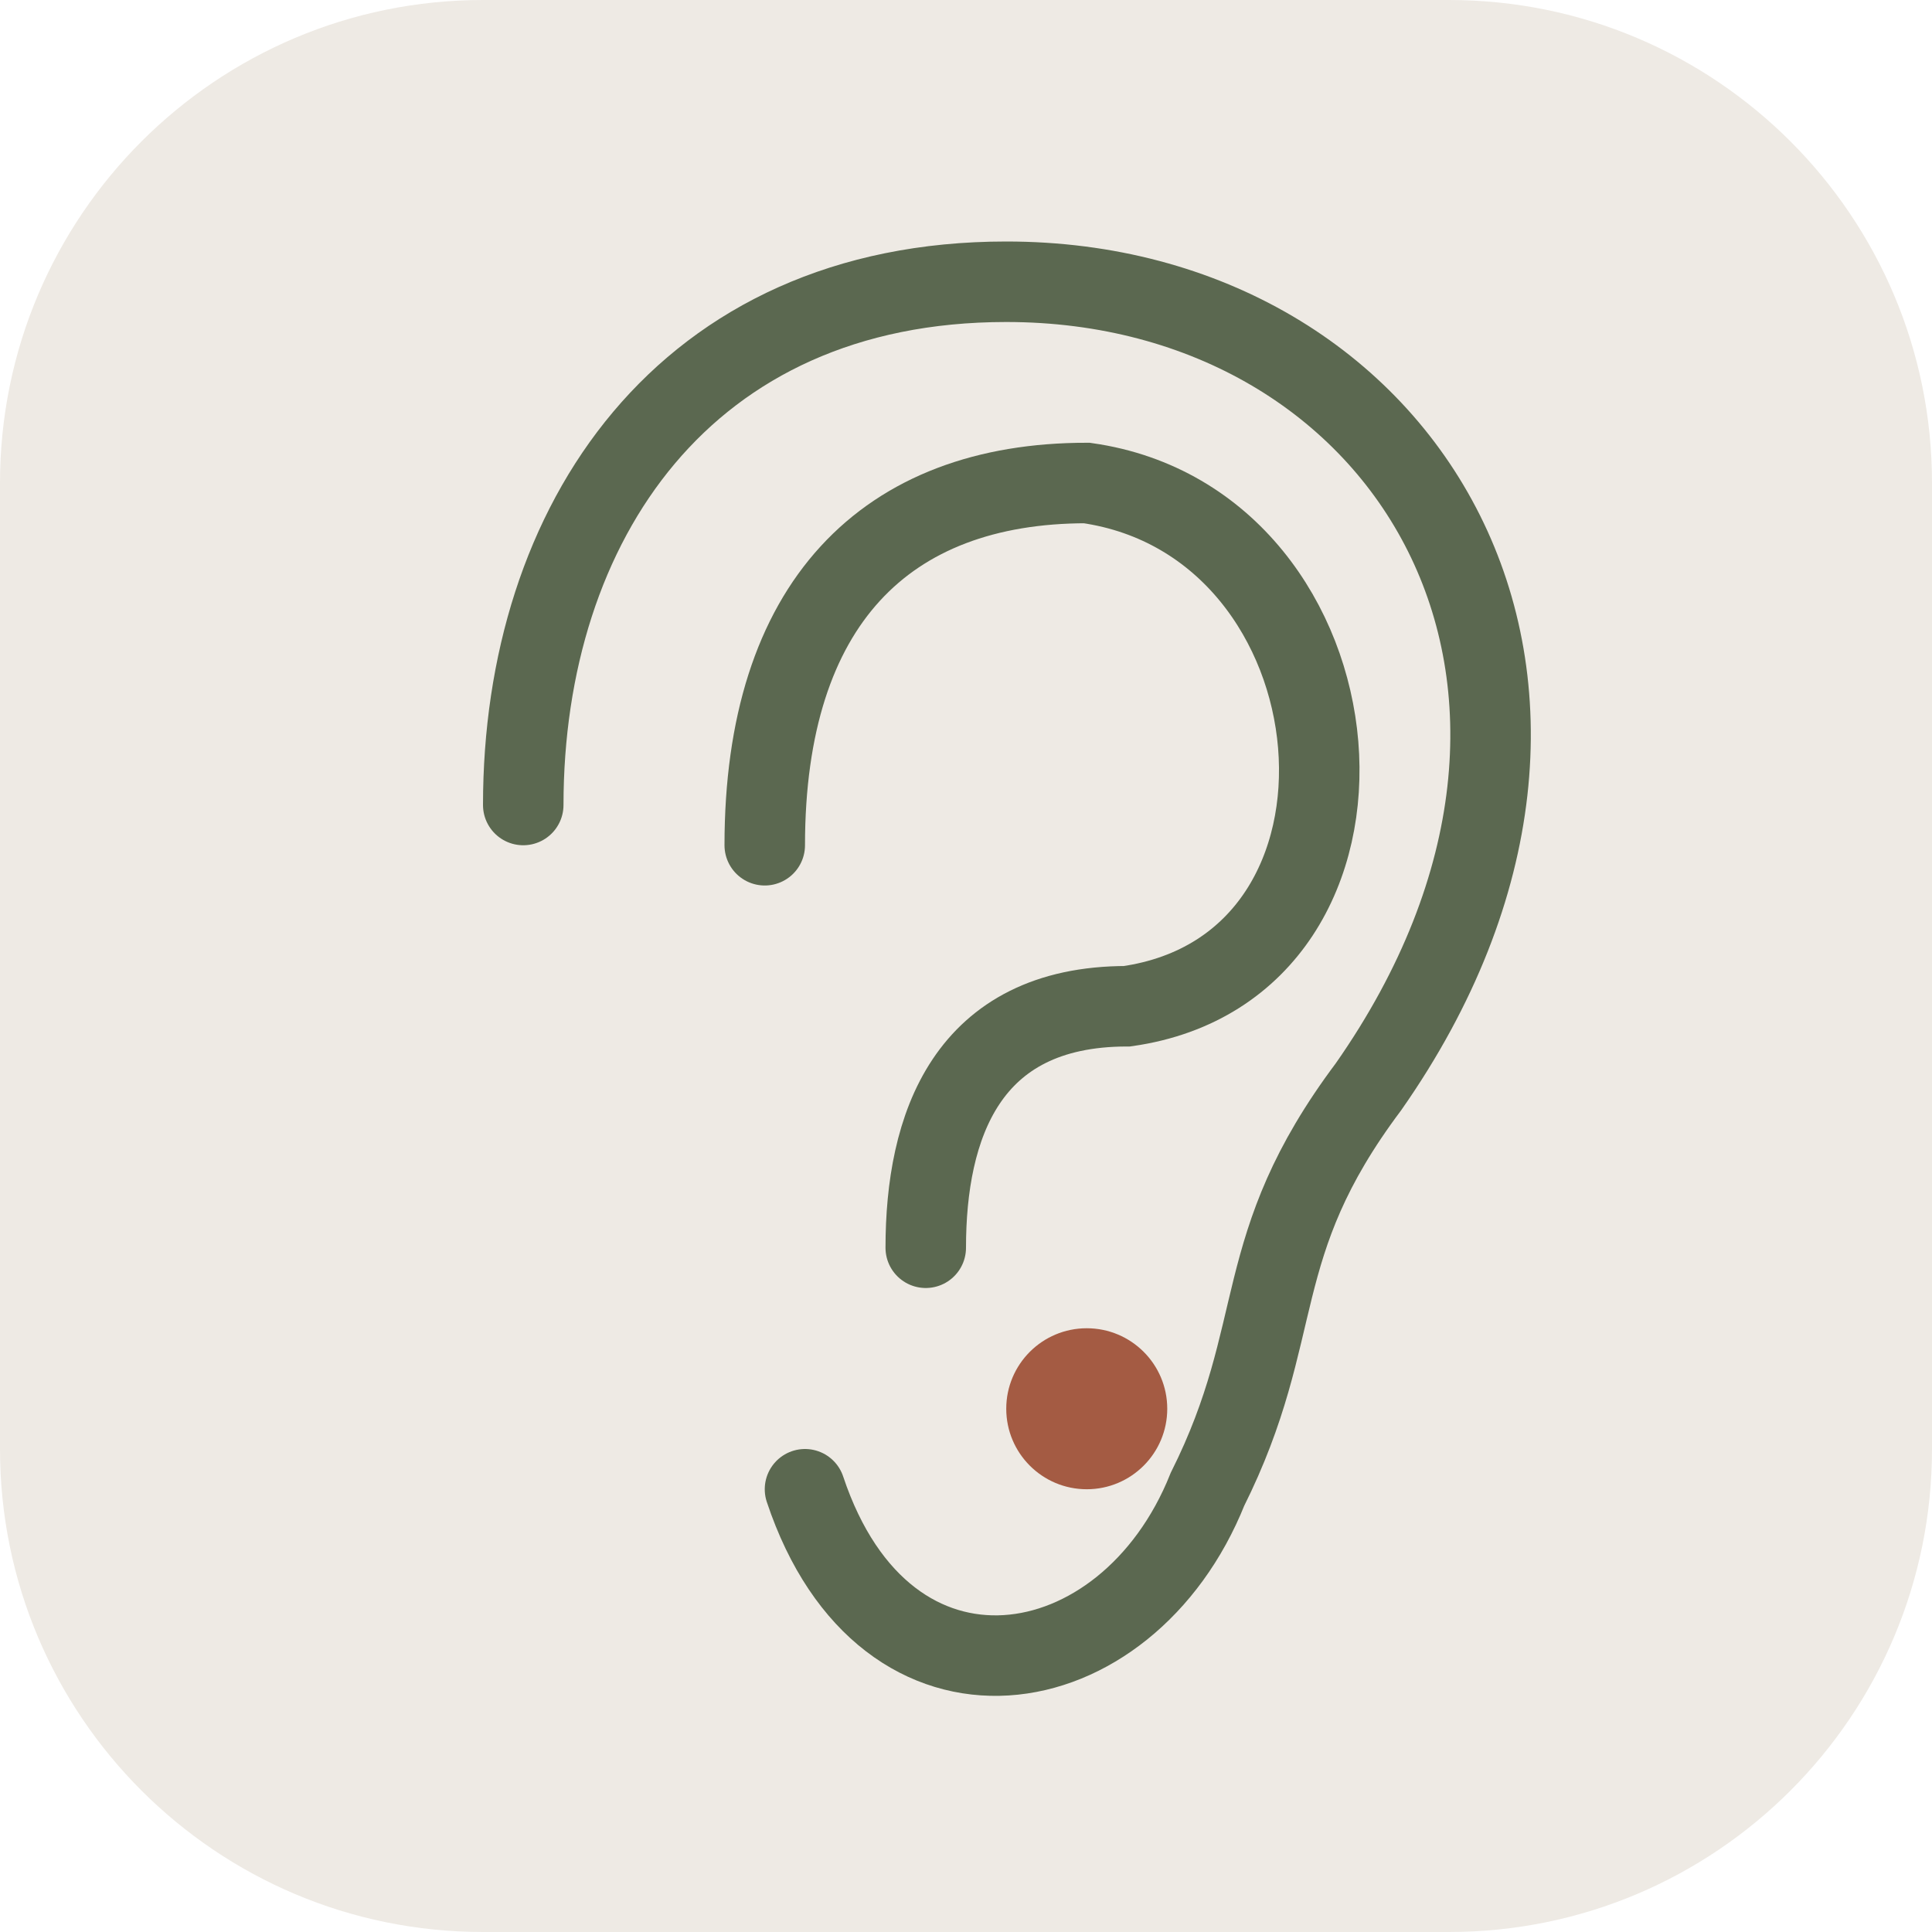
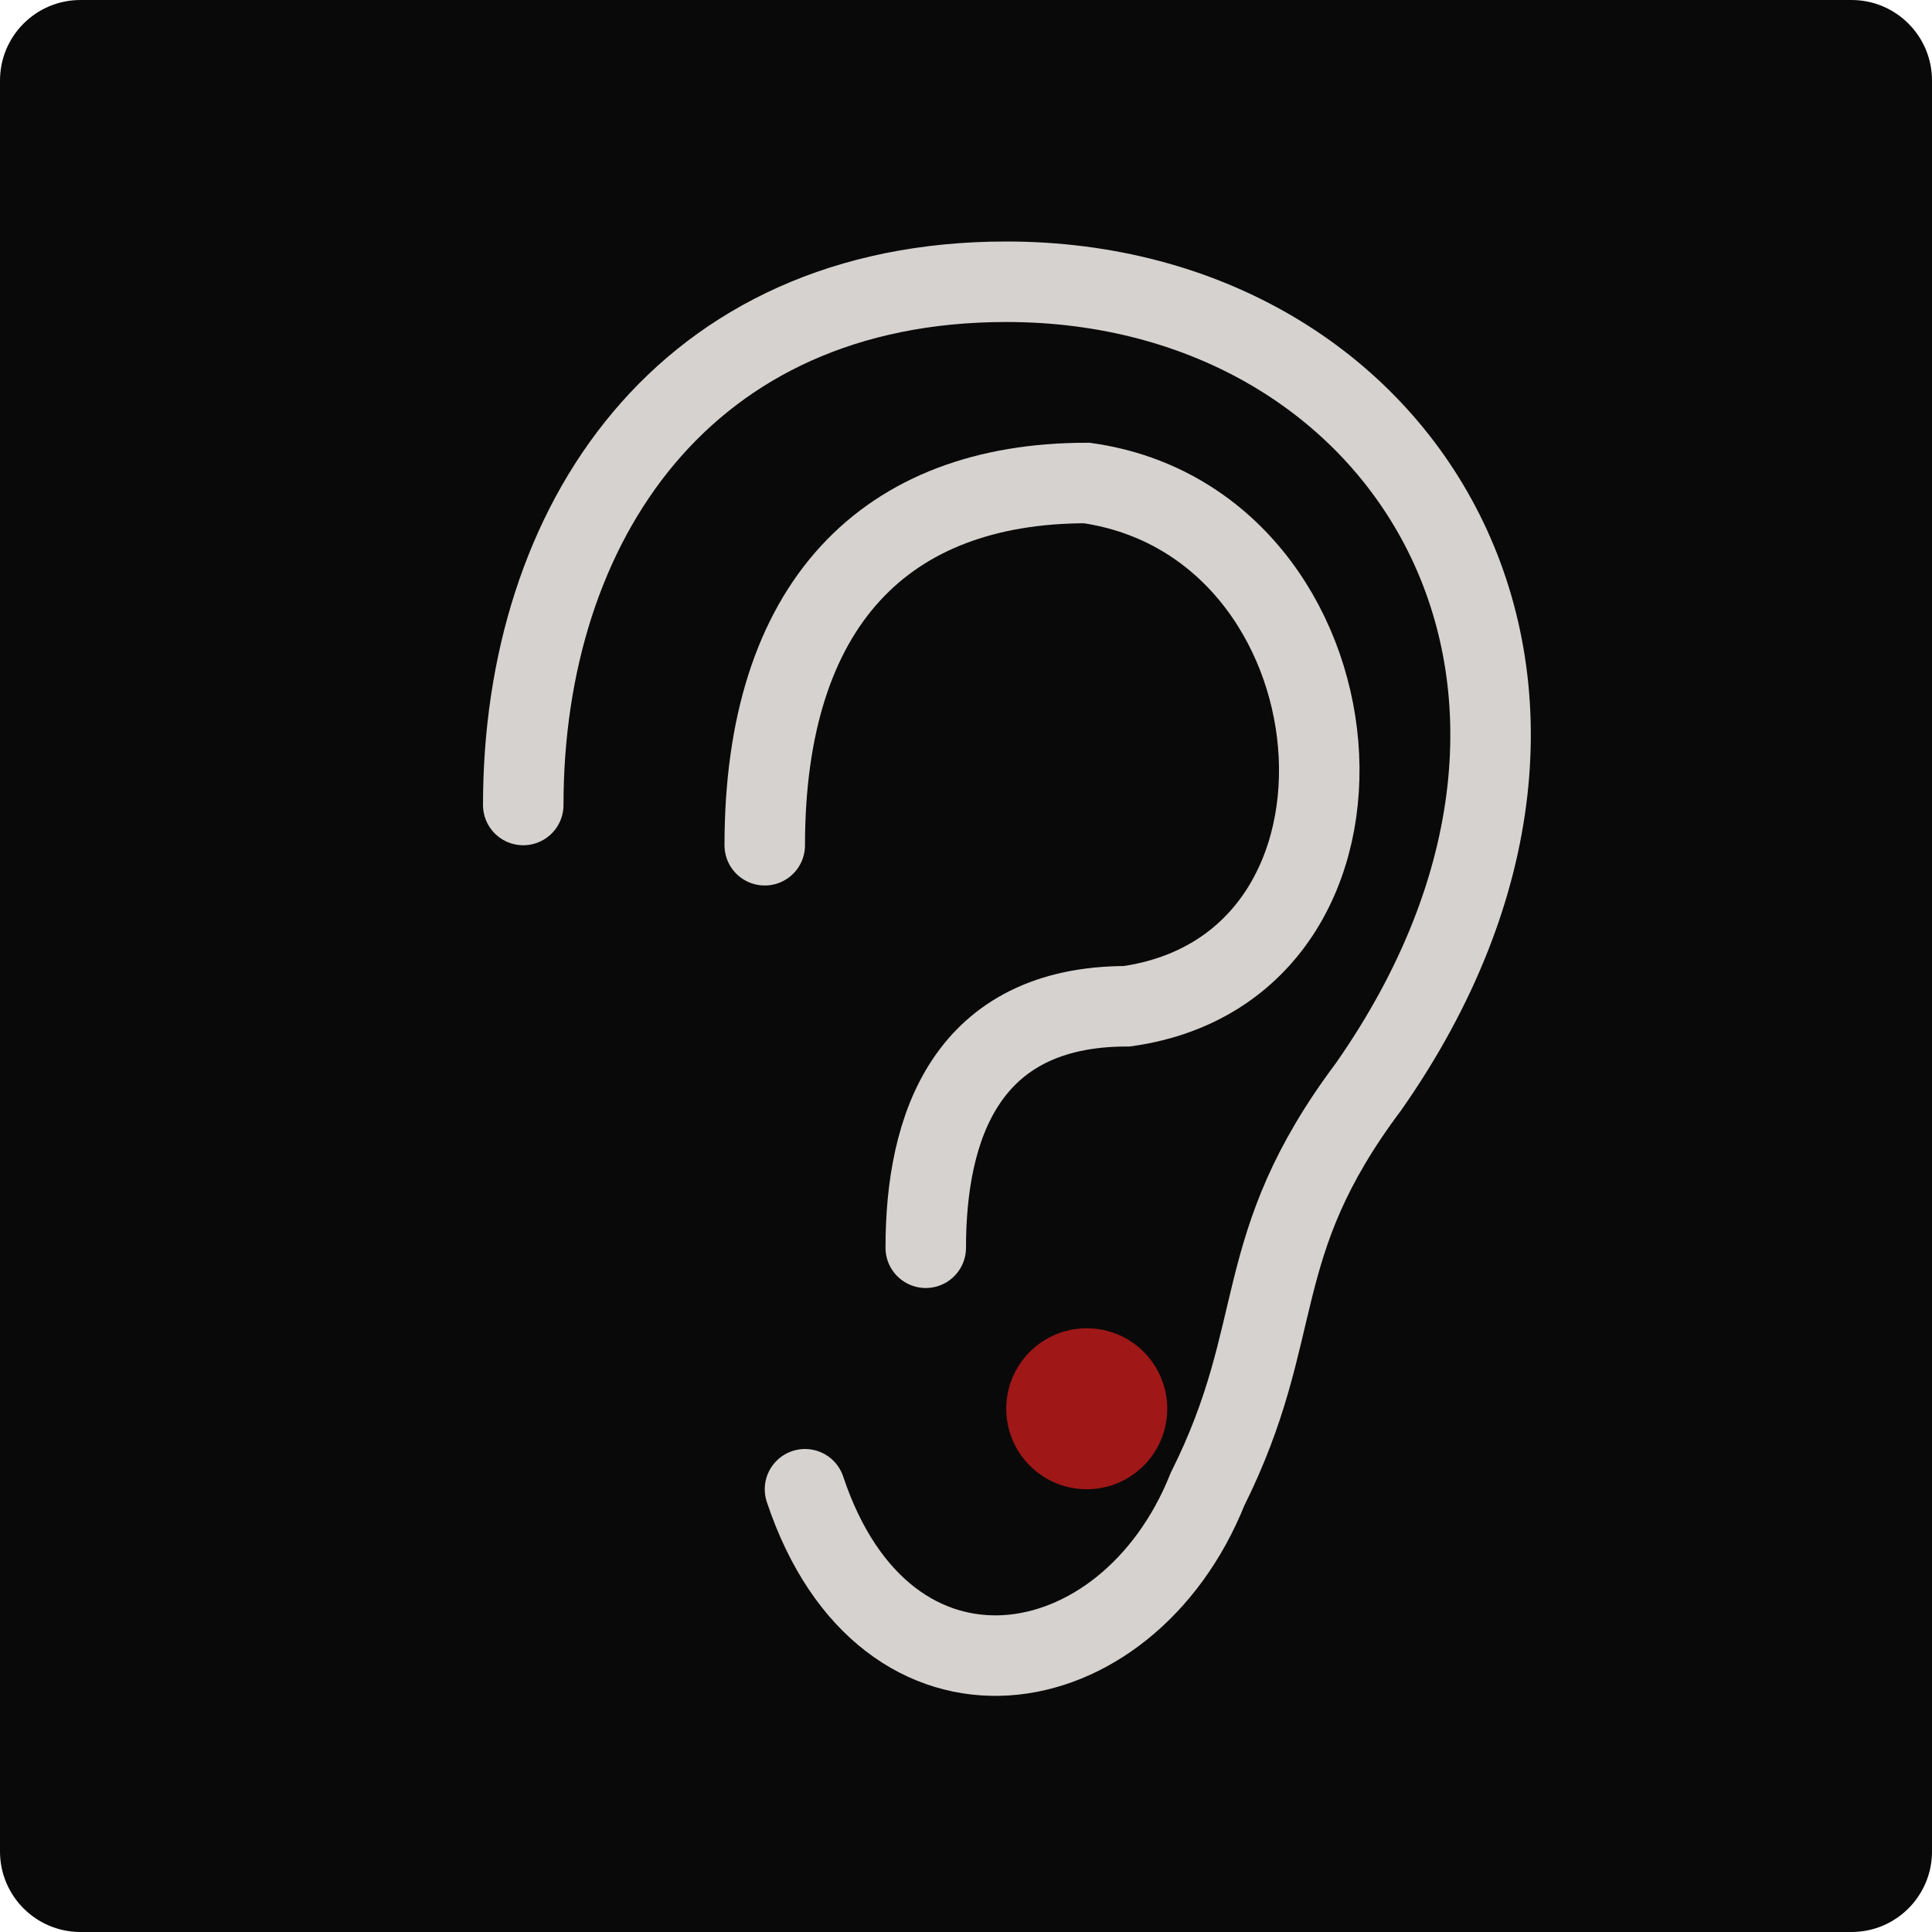
<svg xmlns="http://www.w3.org/2000/svg" viewBox="0 0 48 48">
-   <rect width="48" height="48" rx="12" fill="#eeeae4" />
-   <g transform="translate(8 5)" fill="none" stroke="#5b6850" stroke-width="2" stroke-linecap="round">
+   <rect width="48" height="48" rx="2" fill="#090909" />
+   <g transform="translate(8 5)" fill="none" stroke="#d6d2cf" stroke-width="2" stroke-linecap="round">
    <path d="M12 32c2 6 8 5 10 0 2-4 1-6 4-10 7-10 1-20-9-20C9 2 5 8 5 15" />
    <path d="M11 16c0-6 3-9 8-9 7 1 8 12 1 13-4 0-5 3-5 6" />
  </g>
-   <circle cx="27" cy="35" r="2" fill="#a45b43" />
+   <circle cx="27" cy="35" r="2" fill="#9f1717" />
</svg>
